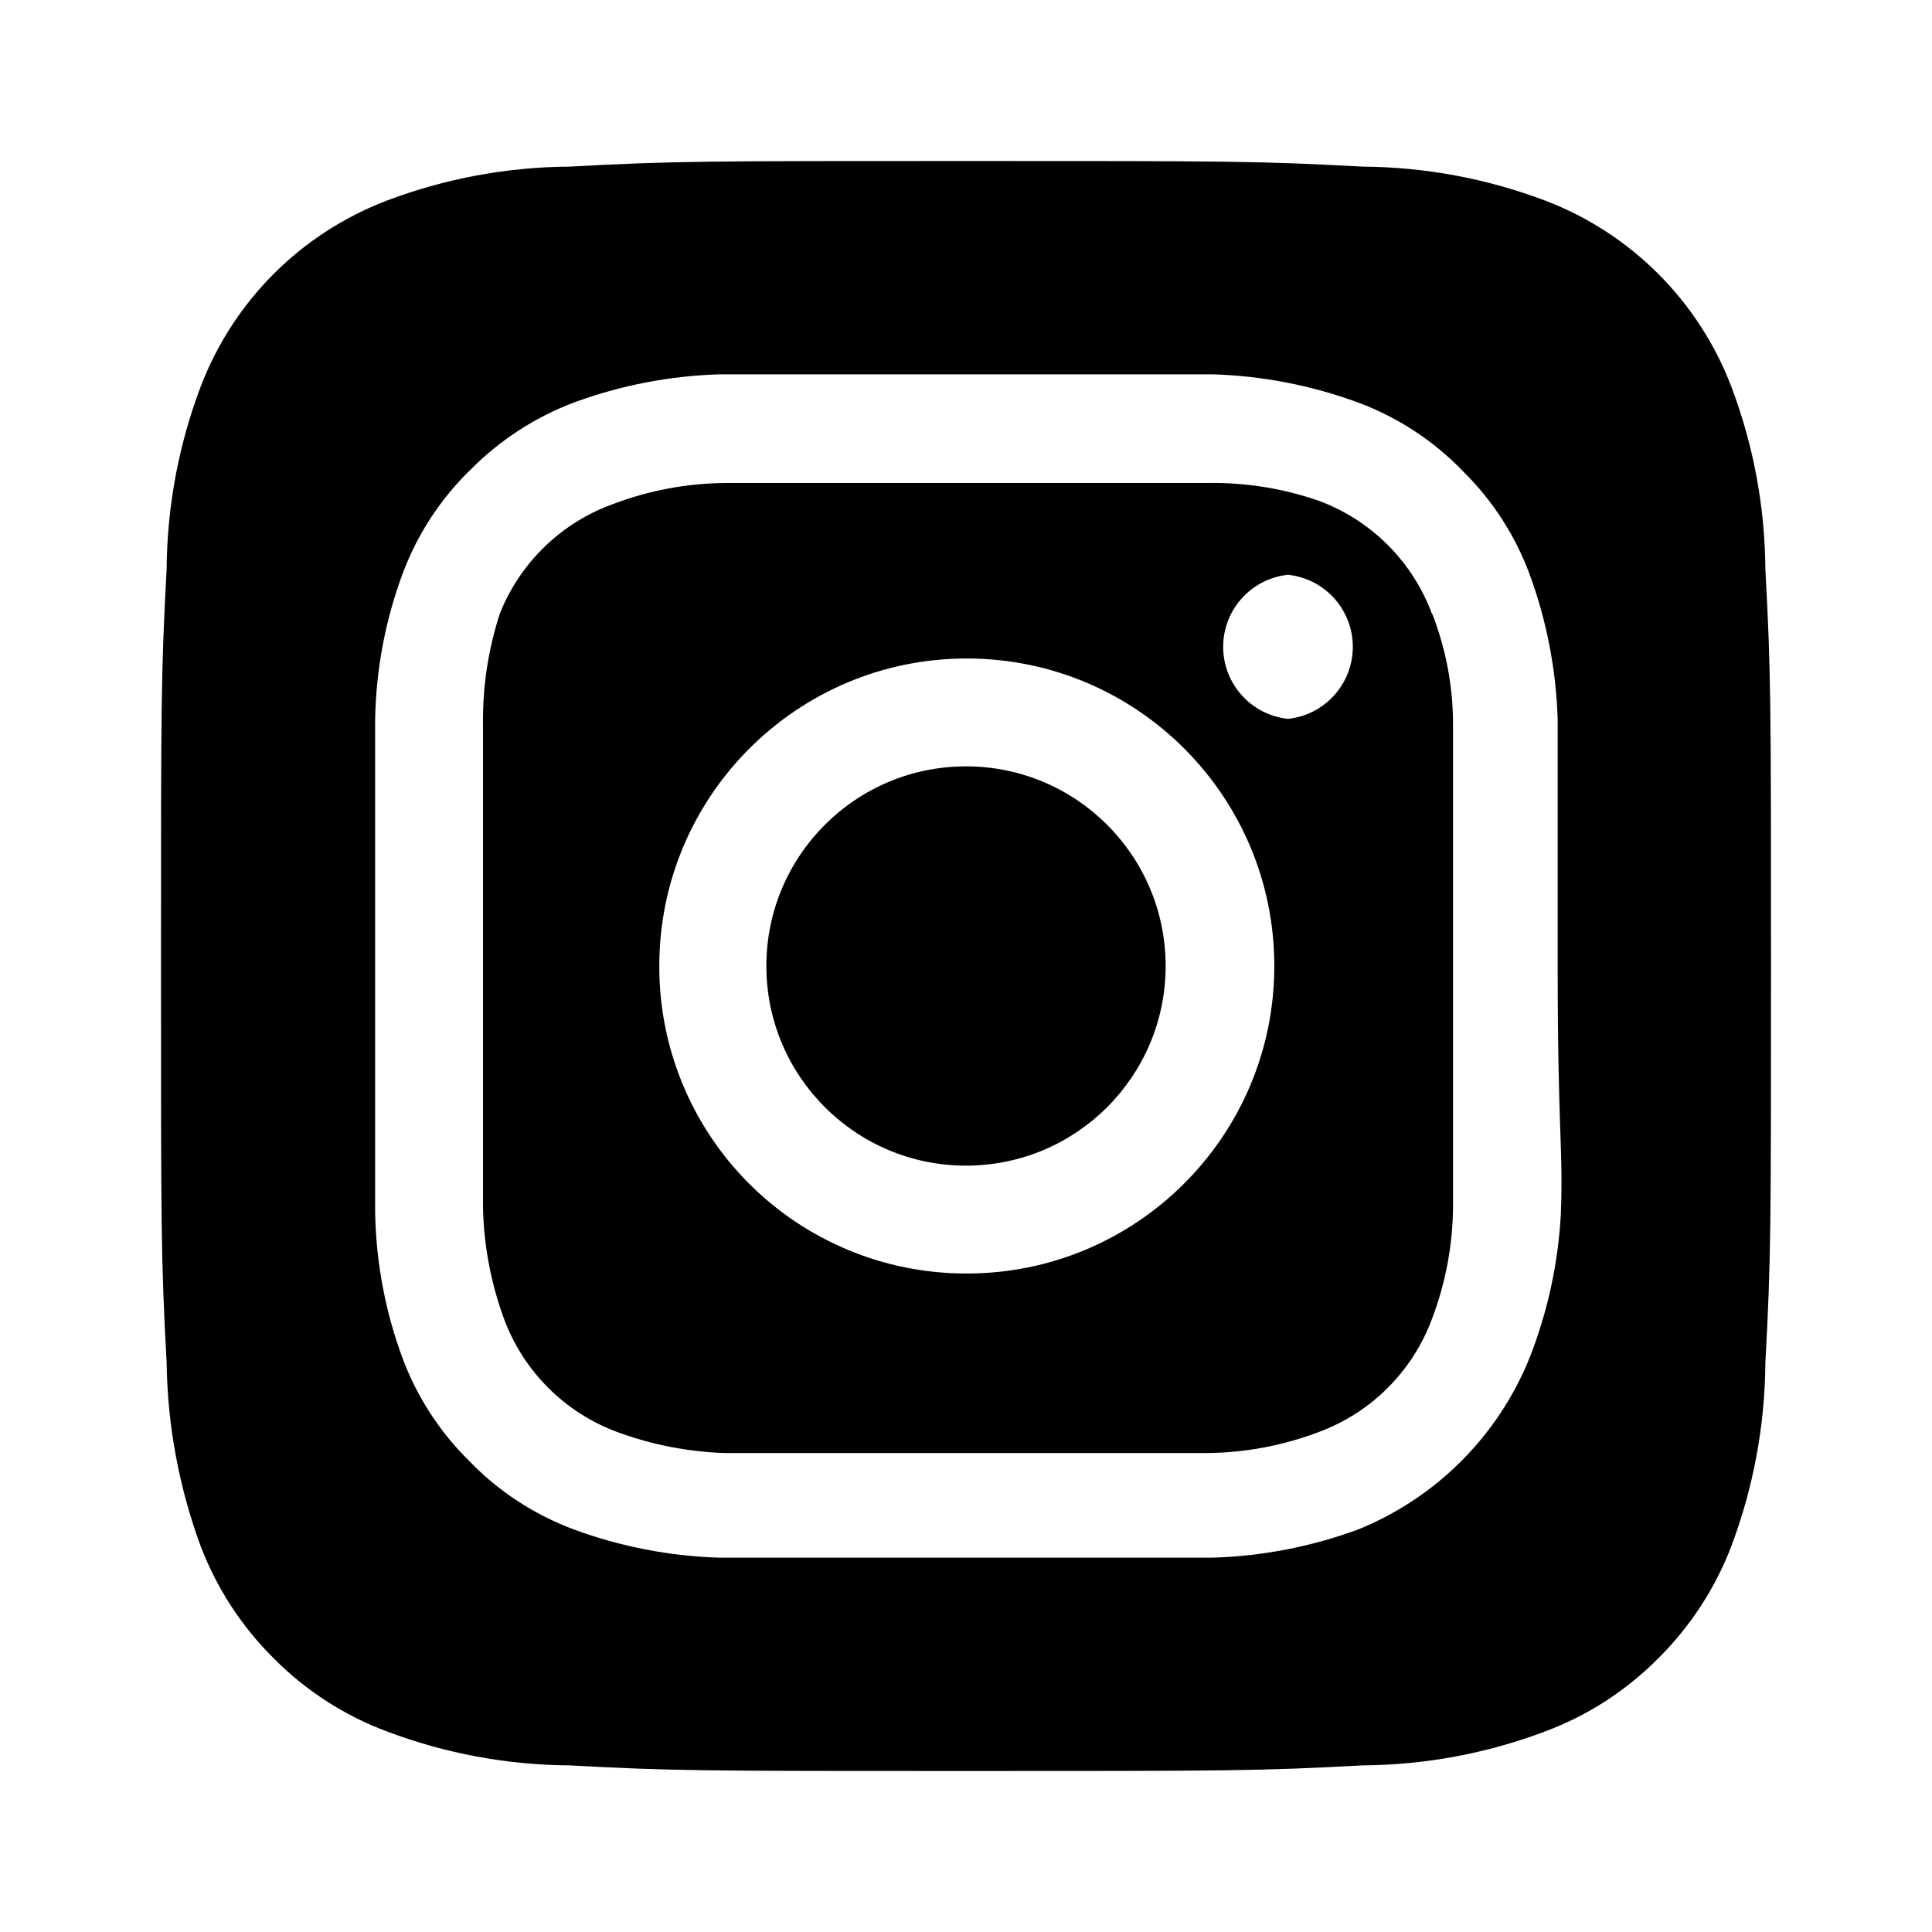
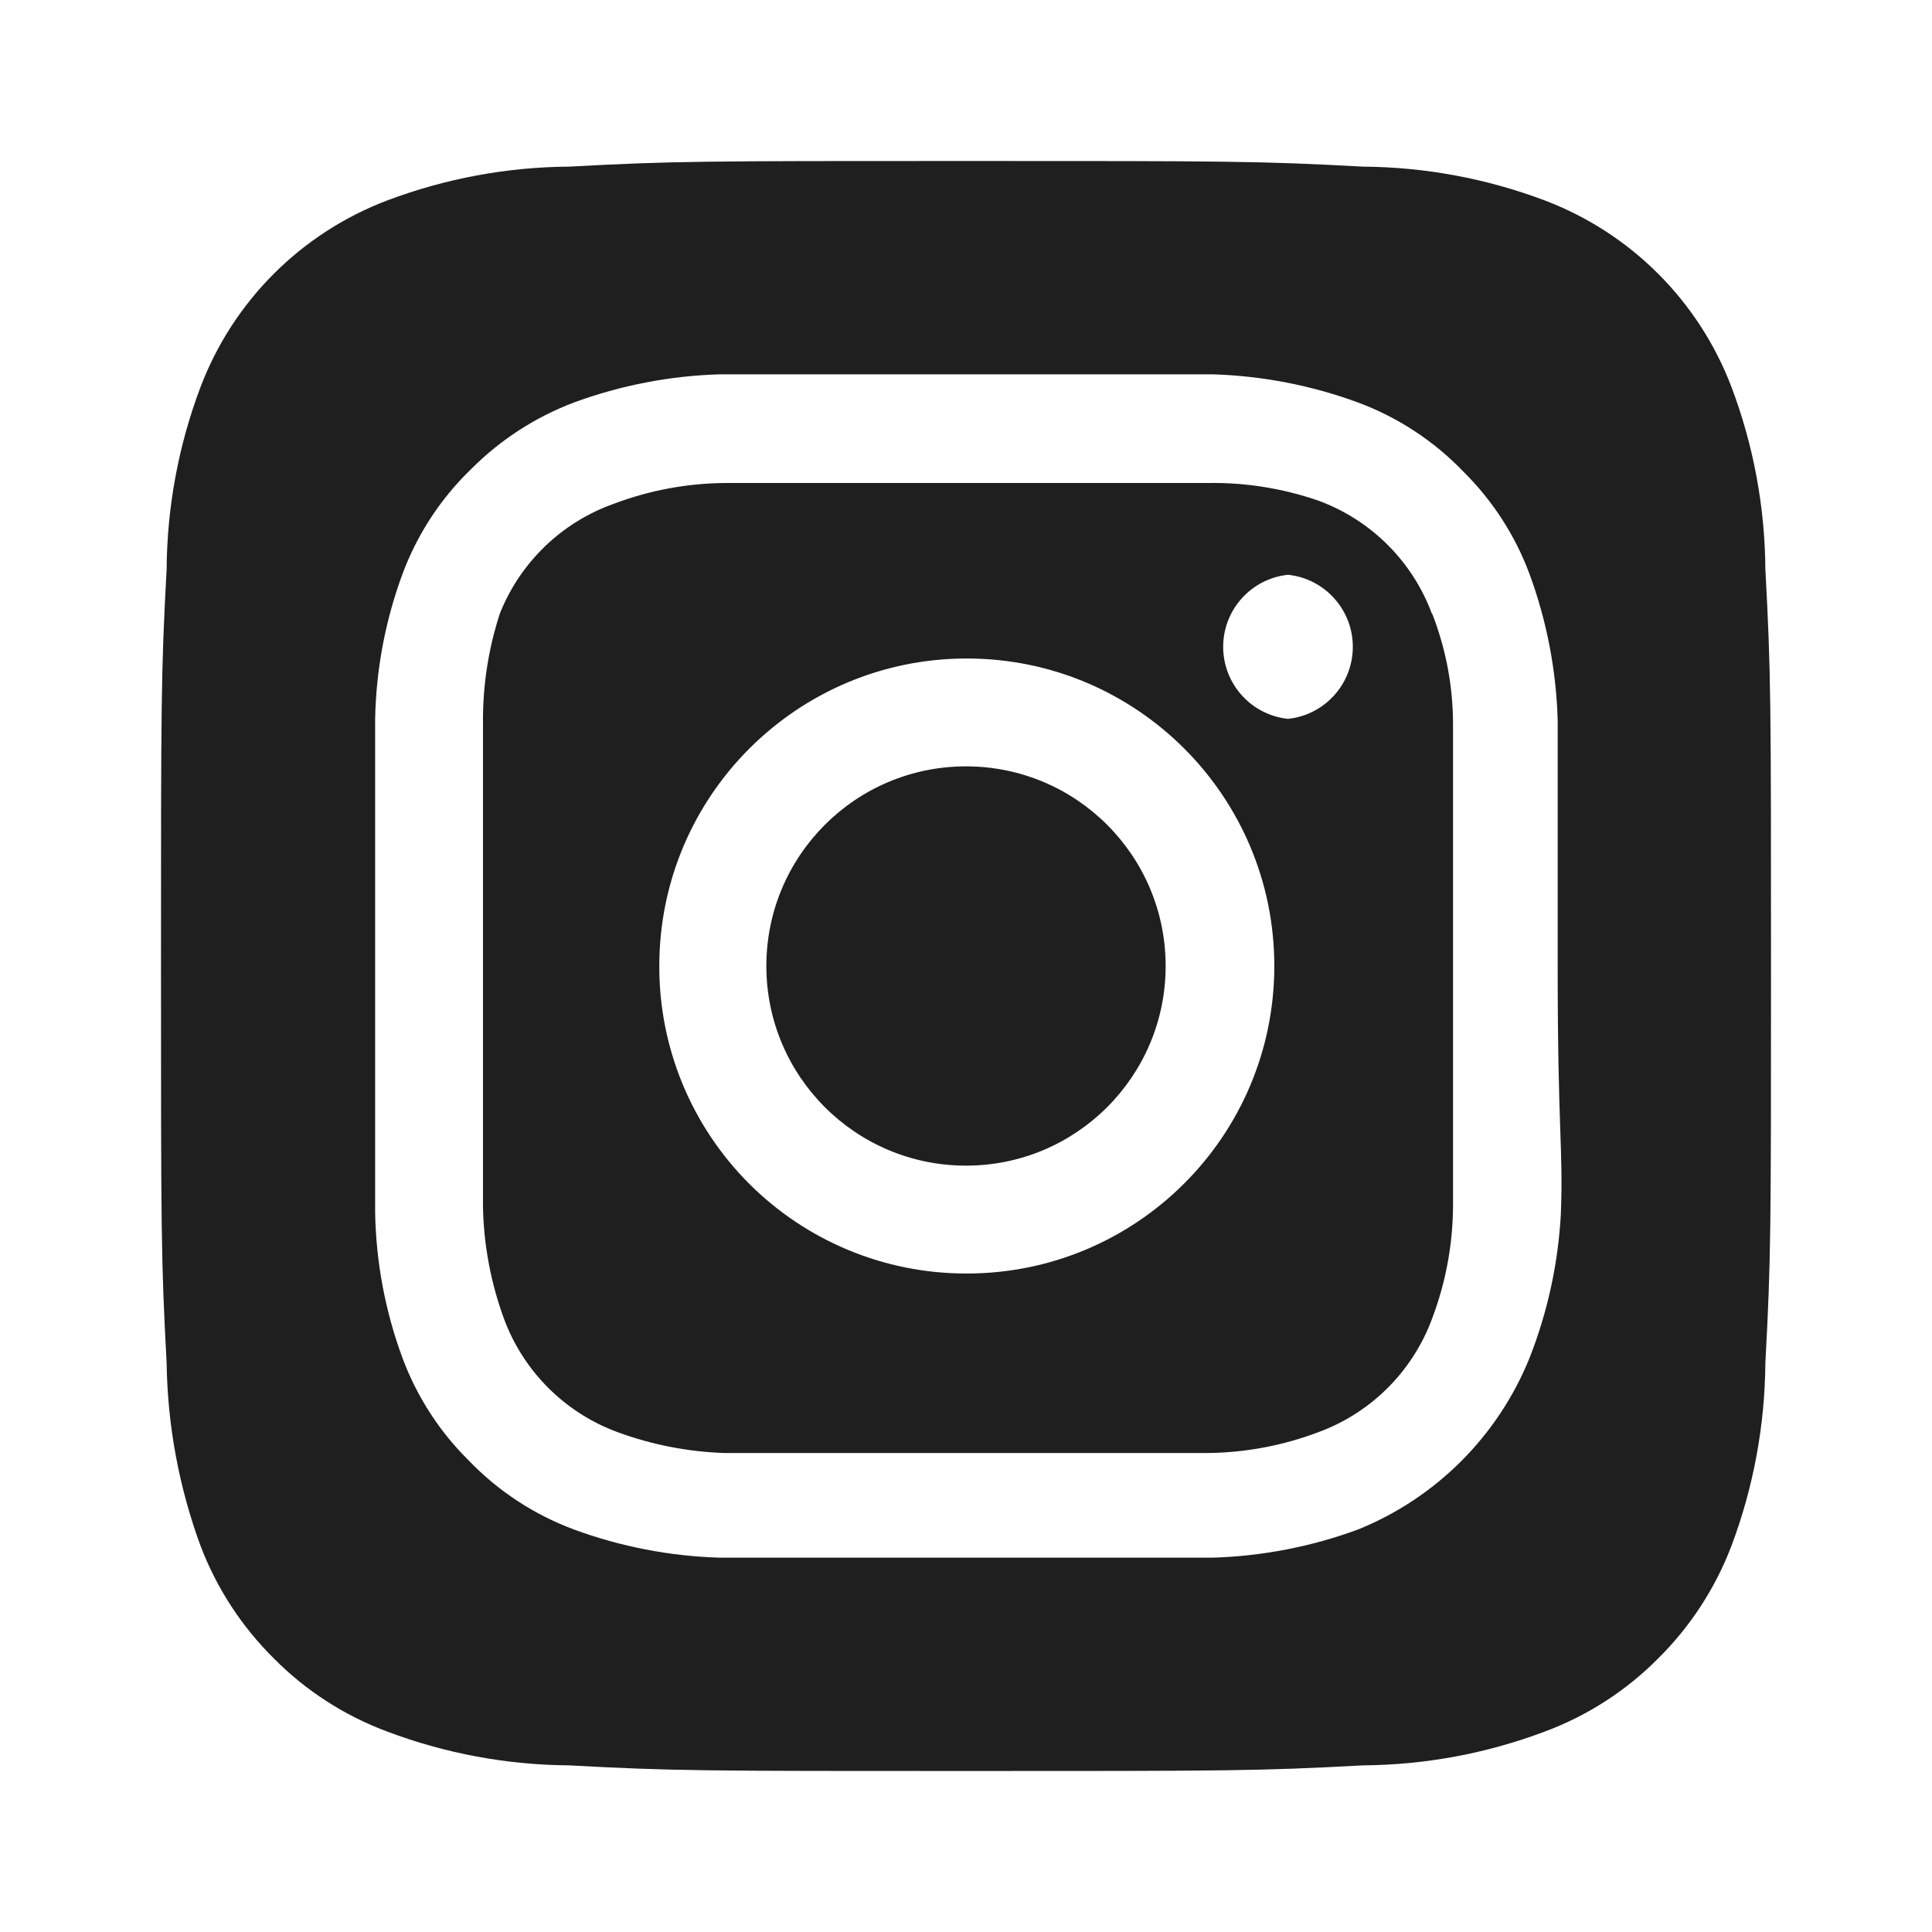
<svg xmlns="http://www.w3.org/2000/svg" width="24px" height="24px" viewBox="0 0 24 24" data-name="Layer 1">
-   <path d="M12,9.52A2.48,2.48,0,1,0,14.48,12,2.48,2.48,0,0,0,12,9.52Zm9.93-2.45a6.53,6.53,0,0,0-.42-2.26,4,4,0,0,0-2.32-2.32,6.53,6.53,0,0,0-2.26-.42C15.64,2,15.26,2,12,2s-3.64,0-4.93.07a6.53,6.53,0,0,0-2.26.42A4,4,0,0,0,2.49,4.81a6.53,6.53,0,0,0-.42,2.26C2,8.36,2,8.74,2,12s0,3.64.07,4.93a6.86,6.86,0,0,0,.42,2.27,3.94,3.94,0,0,0,.91,1.4,3.89,3.89,0,0,0,1.41.91,6.53,6.53,0,0,0,2.26.42C8.36,22,8.74,22,12,22s3.64,0,4.93-.07a6.53,6.53,0,0,0,2.26-.42,3.89,3.89,0,0,0,1.41-.91,3.94,3.94,0,0,0,.91-1.4,6.6,6.6,0,0,0,.42-2.27C22,15.64,22,15.26,22,12S22,8.36,21.93,7.07Zm-2.54,8A5.73,5.73,0,0,1,19,16.87,3.86,3.86,0,0,1,16.87,19a5.73,5.73,0,0,1-1.81.35c-.79,0-1,0-3.06,0s-2.27,0-3.06,0A5.73,5.73,0,0,1,7.13,19a3.51,3.51,0,0,1-1.31-.86A3.51,3.51,0,0,1,5,16.87a5.49,5.49,0,0,1-.34-1.81c0-.79,0-1,0-3.06s0-2.27,0-3.06A5.49,5.49,0,0,1,5,7.13a3.51,3.51,0,0,1,.86-1.31A3.59,3.59,0,0,1,7.13,5a5.73,5.73,0,0,1,1.81-.35h0c.79,0,1,0,3.06,0s2.27,0,3.06,0A5.73,5.73,0,0,1,16.87,5a3.51,3.51,0,0,1,1.31.86A3.51,3.51,0,0,1,19,7.13a5.73,5.73,0,0,1,.35,1.81c0,.79,0,1,0,3.06S19.42,14.27,19.39,15.06Zm-1.6-7.44a2.38,2.38,0,0,0-1.41-1.41A4,4,0,0,0,15,6c-.78,0-1,0-3,0s-2.22,0-3,0a4,4,0,0,0-1.38.26A2.38,2.38,0,0,0,6.21,7.62,4.27,4.27,0,0,0,6,9c0,.78,0,1,0,3s0,2.22,0,3a4.27,4.27,0,0,0,.26,1.38,2.38,2.38,0,0,0,1.41,1.41A4.27,4.27,0,0,0,9,18.05H9c.78,0,1,0,3,0s2.22,0,3,0a4,4,0,0,0,1.38-.26,2.38,2.38,0,0,0,1.41-1.41A4,4,0,0,0,18.05,15c0-.78,0-1,0-3s0-2.22,0-3A3.78,3.78,0,0,0,17.79,7.62ZM12,15.82A3.81,3.81,0,0,1,8.19,12h0A3.82,3.82,0,1,1,12,15.82Zm4-6.89a.9.9,0,0,1,0-1.79h0a.9.9,0,0,1,0,1.79Z" />
+   <path d="M12,9.52A2.48,2.48,0,1,0,14.48,12,2.48,2.48,0,0,0,12,9.52Zm9.93-2.45a6.53,6.53,0,0,0-.42-2.26,4,4,0,0,0-2.32-2.32,6.53,6.53,0,0,0-2.26-.42C15.64,2,15.26,2,12,2s-3.64,0-4.93.07a6.53,6.53,0,0,0-2.26.42A4,4,0,0,0,2.49,4.81a6.53,6.53,0,0,0-.42,2.26C2,8.36,2,8.74,2,12s0,3.64.07,4.93a6.86,6.86,0,0,0,.42,2.27,3.94,3.94,0,0,0,.91,1.4,3.89,3.89,0,0,0,1.41.91,6.53,6.53,0,0,0,2.26.42C8.36,22,8.74,22,12,22s3.64,0,4.93-.07a6.53,6.53,0,0,0,2.26-.42,3.89,3.89,0,0,0,1.41-.91,3.94,3.94,0,0,0,.91-1.4,6.6,6.6,0,0,0,.42-2.27C22,15.64,22,15.26,22,12S22,8.36,21.93,7.07Zm-2.54,8A5.73,5.73,0,0,1,19,16.87,3.86,3.86,0,0,1,16.87,19a5.73,5.73,0,0,1-1.81.35c-.79,0-1,0-3.06,0s-2.27,0-3.06,0A5.73,5.73,0,0,1,7.13,19a3.51,3.51,0,0,1-1.31-.86A3.51,3.51,0,0,1,5,16.87a5.49,5.49,0,0,1-.34-1.81c0-.79,0-1,0-3.06s0-2.27,0-3.06A5.49,5.49,0,0,1,5,7.13a3.51,3.51,0,0,1,.86-1.31A3.59,3.59,0,0,1,7.13,5a5.73,5.73,0,0,1,1.81-.35h0c.79,0,1,0,3.06,0s2.27,0,3.06,0A5.73,5.73,0,0,1,16.87,5a3.51,3.51,0,0,1,1.31.86A3.51,3.51,0,0,1,19,7.13a5.73,5.73,0,0,1,.35,1.81c0,.79,0,1,0,3.06S19.42,14.27,19.39,15.06Zm-1.6-7.44a2.38,2.38,0,0,0-1.41-1.41A4,4,0,0,0,15,6c-.78,0-1,0-3,0s-2.22,0-3,0a4,4,0,0,0-1.38.26A2.38,2.38,0,0,0,6.21,7.62,4.27,4.27,0,0,0,6,9c0,.78,0,1,0,3s0,2.22,0,3a4.27,4.27,0,0,0,.26,1.38,2.38,2.38,0,0,0,1.41,1.41A4.27,4.27,0,0,0,9,18.05H9c.78,0,1,0,3,0s2.22,0,3,0a4,4,0,0,0,1.38-.26,2.38,2.38,0,0,0,1.41-1.41A4,4,0,0,0,18.05,15c0-.78,0-1,0-3s0-2.22,0-3A3.78,3.78,0,0,0,17.79,7.62ZM12,15.82A3.81,3.81,0,0,1,8.19,12h0A3.82,3.82,0,1,1,12,15.82Zm4-6.89a.9.9,0,0,1,0-1.79h0a.9.9,0,0,1,0,1.79Z" fill="#1f1f1f" />
</svg>
